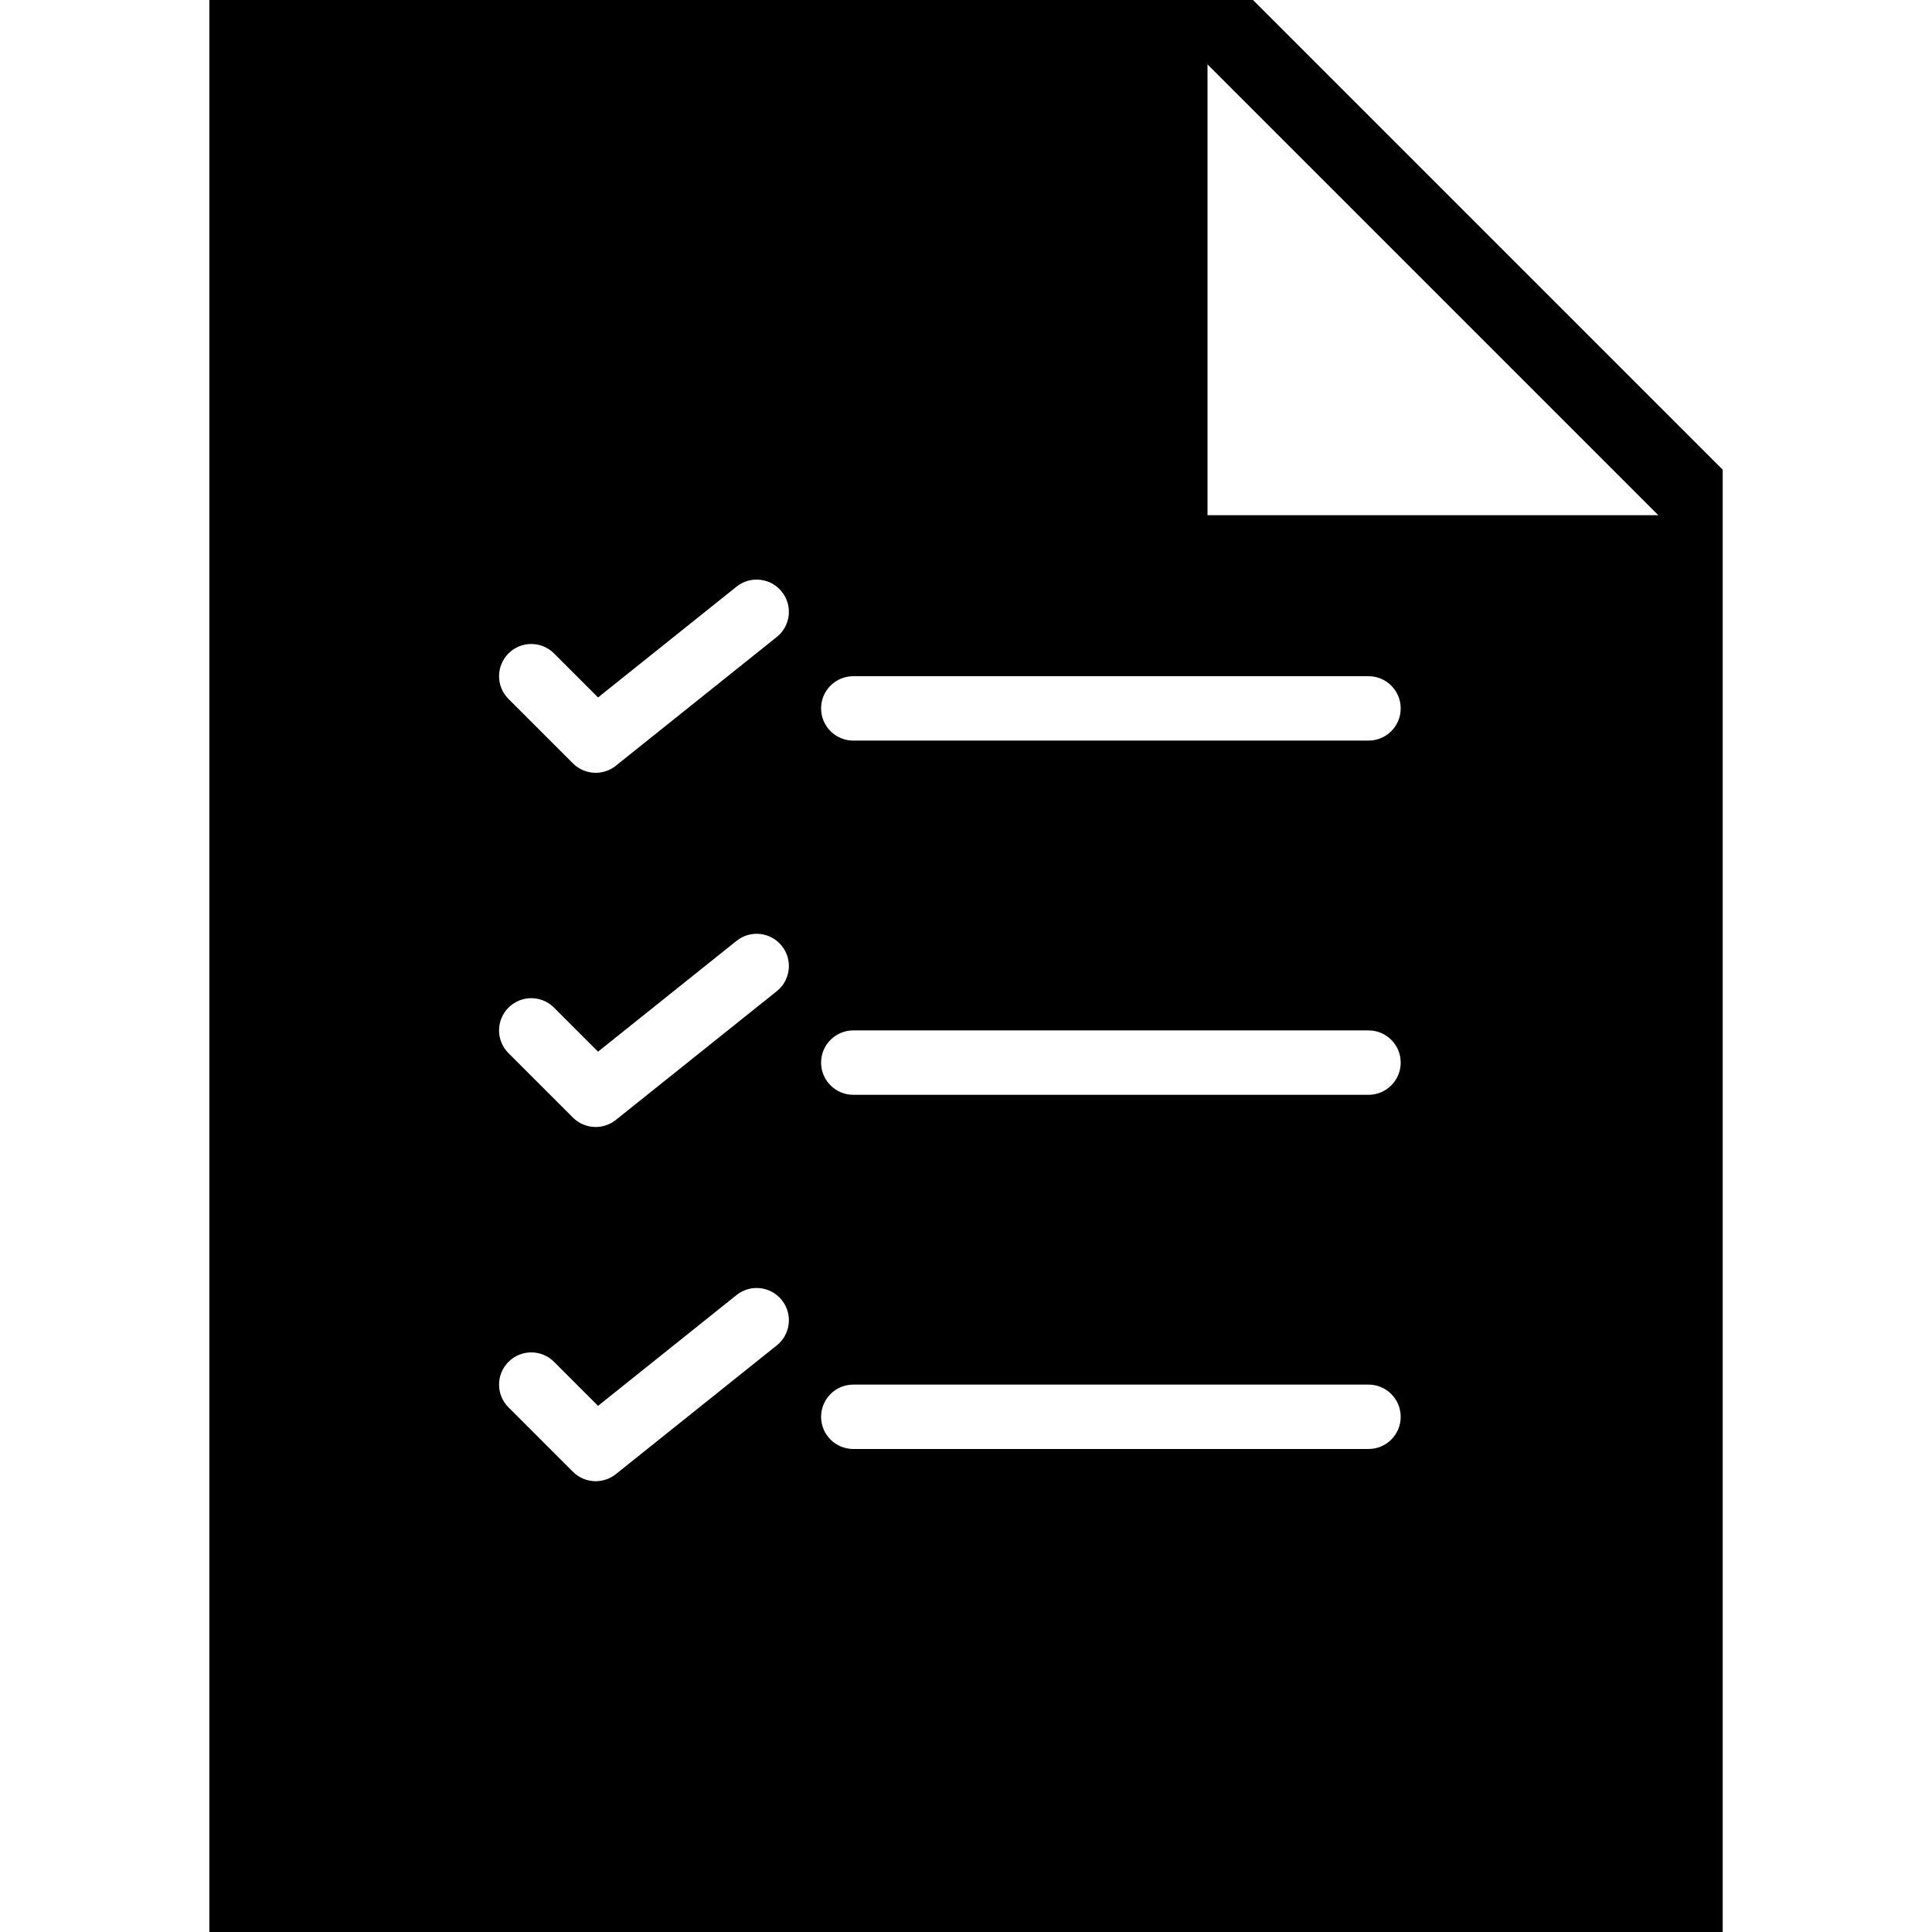
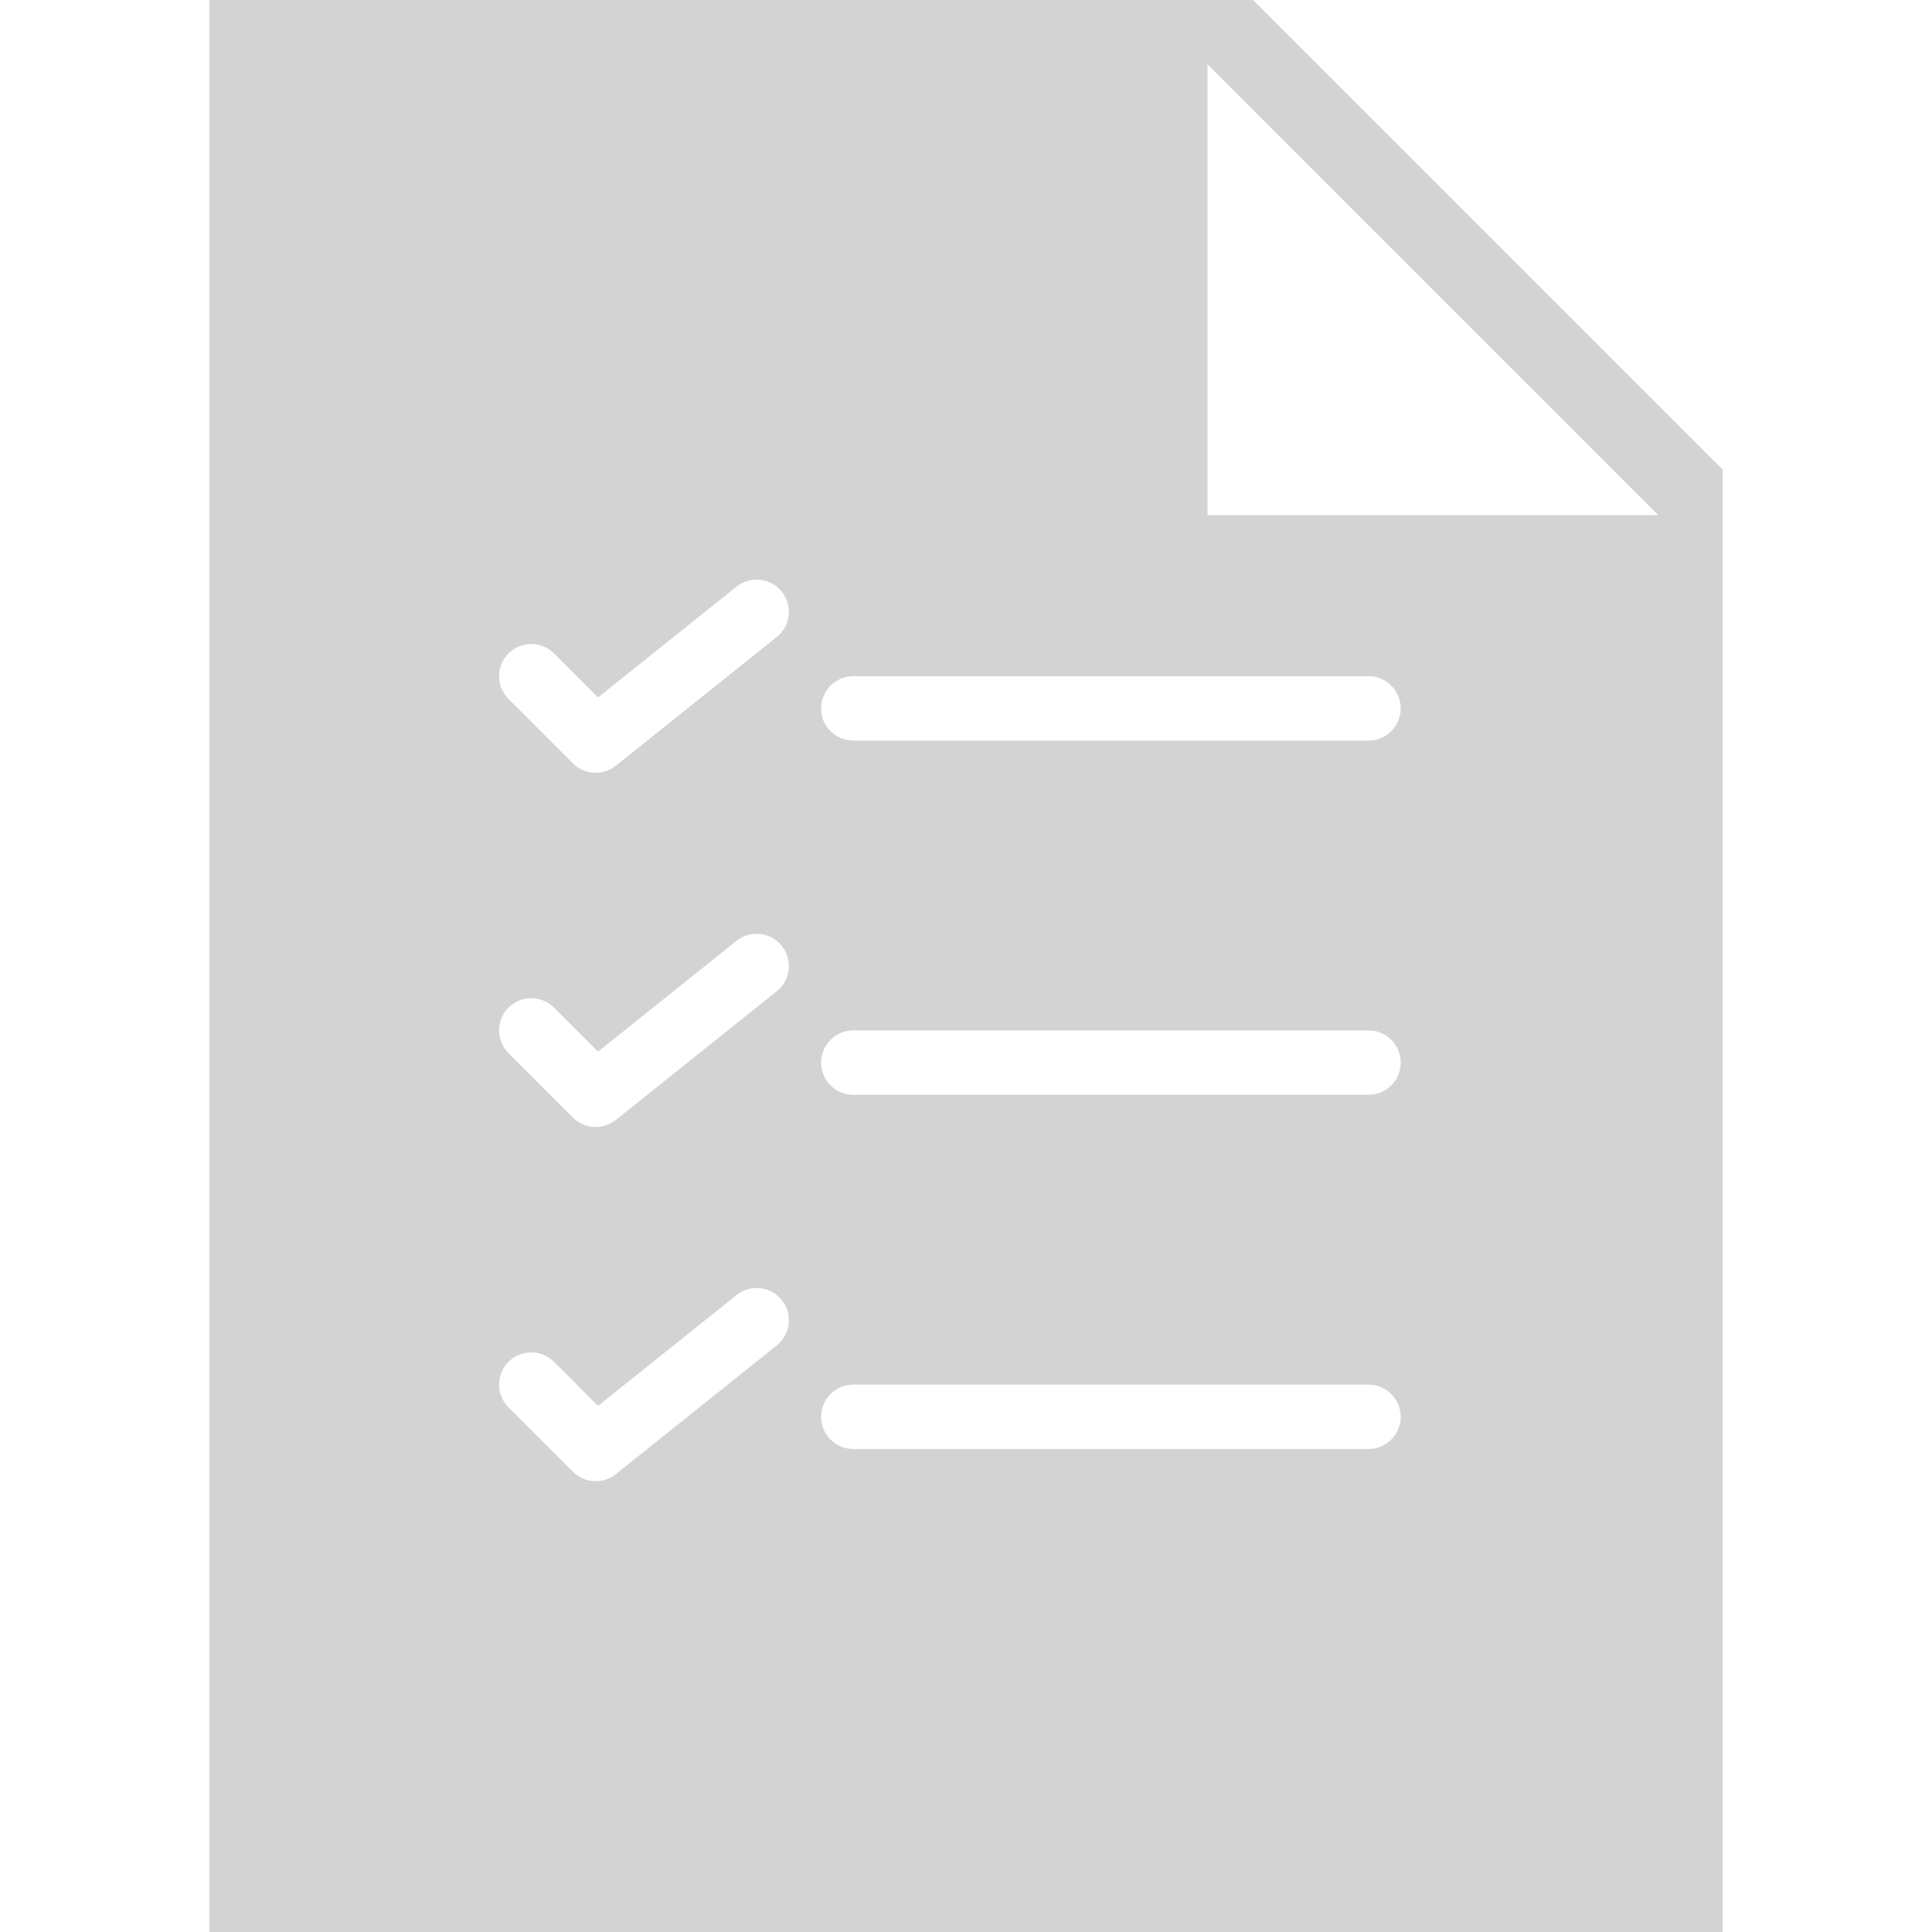
- <svg xmlns="http://www.w3.org/2000/svg" version="1.1" id="Capa_1" x="0px" y="0px" viewBox="0 0 60 60" style="enable-background:new 0 0 60 60;" xml:space="preserve">
-   <path d="M38.914,0H6.5v60h47V14.586L38.914,0z M24.125,41.781l-5,4C18.941,45.928,18.72,46,18.5,46  c-0.257,0-0.514-0.099-0.708-0.293l-2-2c-0.391-0.391-0.391-1.023,0-1.414s1.023-0.391,1.414,0l1.367,1.367l4.301-3.441  c0.43-0.345,1.061-0.275,1.405,0.156C24.626,40.807,24.556,41.436,24.125,41.781z M24.125,30.781l-5,4  C18.941,34.928,18.72,35,18.5,35c-0.257,0-0.514-0.099-0.708-0.293l-2-2c-0.391-0.391-0.391-1.023,0-1.414s1.023-0.391,1.414,0  l1.367,1.367l4.301-3.441c0.43-0.345,1.061-0.275,1.405,0.156C24.626,29.807,24.556,30.436,24.125,30.781z M24.125,19.781l-5,4  C18.941,23.928,18.72,24,18.5,24c-0.257,0-0.514-0.099-0.708-0.293l-2-2c-0.391-0.391-0.391-1.023,0-1.414s1.023-0.391,1.414,0  l1.367,1.367l4.301-3.441c0.43-0.345,1.061-0.275,1.405,0.156C24.626,18.807,24.556,19.436,24.125,19.781z M42.5,45h-16  c-0.552,0-1-0.447-1-1s0.448-1,1-1h16c0.552,0,1,0.447,1,1S43.052,45,42.5,45z M42.5,34h-16c-0.552,0-1-0.447-1-1s0.448-1,1-1h16  c0.552,0,1,0.447,1,1S43.052,34,42.5,34z M42.5,23h-16c-0.552,0-1-0.447-1-1s0.448-1,1-1h16c0.552,0,1,0.447,1,1S43.052,23,42.5,23z   M37.5,16V2l14,14H37.5z" />
-   <g>
- </g>
-   <g>
- </g>
-   <g>
- </g>
-   <g>
- </g>
-   <g>
- </g>
-   <g>
- </g>
-   <g>
- </g>
-   <g>
- </g>
-   <g>
- </g>
-   <g>
- </g>
-   <g>
- </g>
-   <g>
- </g>
-   <g>
- </g>
-   <g>
- </g>
-   <g>
- </g>
+ <svg xmlns="http://www.w3.org/2000/svg" version="1.1" id="Capa_1" x="0px" y="0px" width="200px" height="200px" viewBox="0 0 200 200" enable-background="new 0 0 200 200" xml:space="preserve">
+   <path fill="#D3D3D3" d="M129.713,0H21.667v200h156.667V48.62L129.713,0z M80.417,139.27L63.75,152.604  c-0.613,0.49-1.35,0.73-2.083,0.73c-0.856,0-1.713-0.33-2.36-0.978l-6.667-6.667c-1.303-1.303-1.303-3.41,0-4.713  s3.41-1.303,4.713,0l4.557,4.557l14.336-11.47c1.434-1.15,3.537-0.917,4.684,0.521C82.086,136.023,81.854,138.12,80.417,139.27z   M80.417,102.604L63.75,115.937c-0.613,0.49-1.35,0.729-2.083,0.729c-0.856,0-1.713-0.329-2.36-0.977l-6.667-6.666  c-1.303-1.303-1.303-3.41,0-4.713c1.303-1.304,3.41-1.304,4.713,0l4.557,4.557l14.336-11.471c1.434-1.15,3.537-0.917,4.684,0.52  C82.086,99.356,81.854,101.453,80.417,102.604z M80.417,65.937L63.75,79.27C63.137,79.76,62.4,80,61.667,80  c-0.856,0-1.713-0.33-2.36-0.977l-6.667-6.667c-1.303-1.303-1.303-3.41,0-4.713c1.303-1.304,3.41-1.304,4.713,0L61.91,72.2  l14.336-11.47c1.434-1.15,3.537-0.917,4.684,0.52C82.086,62.69,81.854,64.787,80.417,65.937z M141.666,150H88.333  c-1.84,0-3.333-1.49-3.333-3.334c0-1.843,1.493-3.332,3.333-3.332h53.333c1.841,0,3.334,1.489,3.334,3.332  C145,148.51,143.507,150,141.666,150z M141.666,113.334H88.333c-1.84,0-3.333-1.49-3.333-3.334s1.493-3.334,3.333-3.334h53.333  c1.841,0,3.334,1.49,3.334,3.334S143.507,113.334,141.666,113.334z M141.666,76.667H88.333c-1.84,0-3.333-1.49-3.333-3.333  S86.493,70,88.333,70h53.333c1.841,0,3.334,1.49,3.334,3.333S143.507,76.667,141.666,76.667z M125,53.333V6.667l46.666,46.667H125z" />
</svg>
